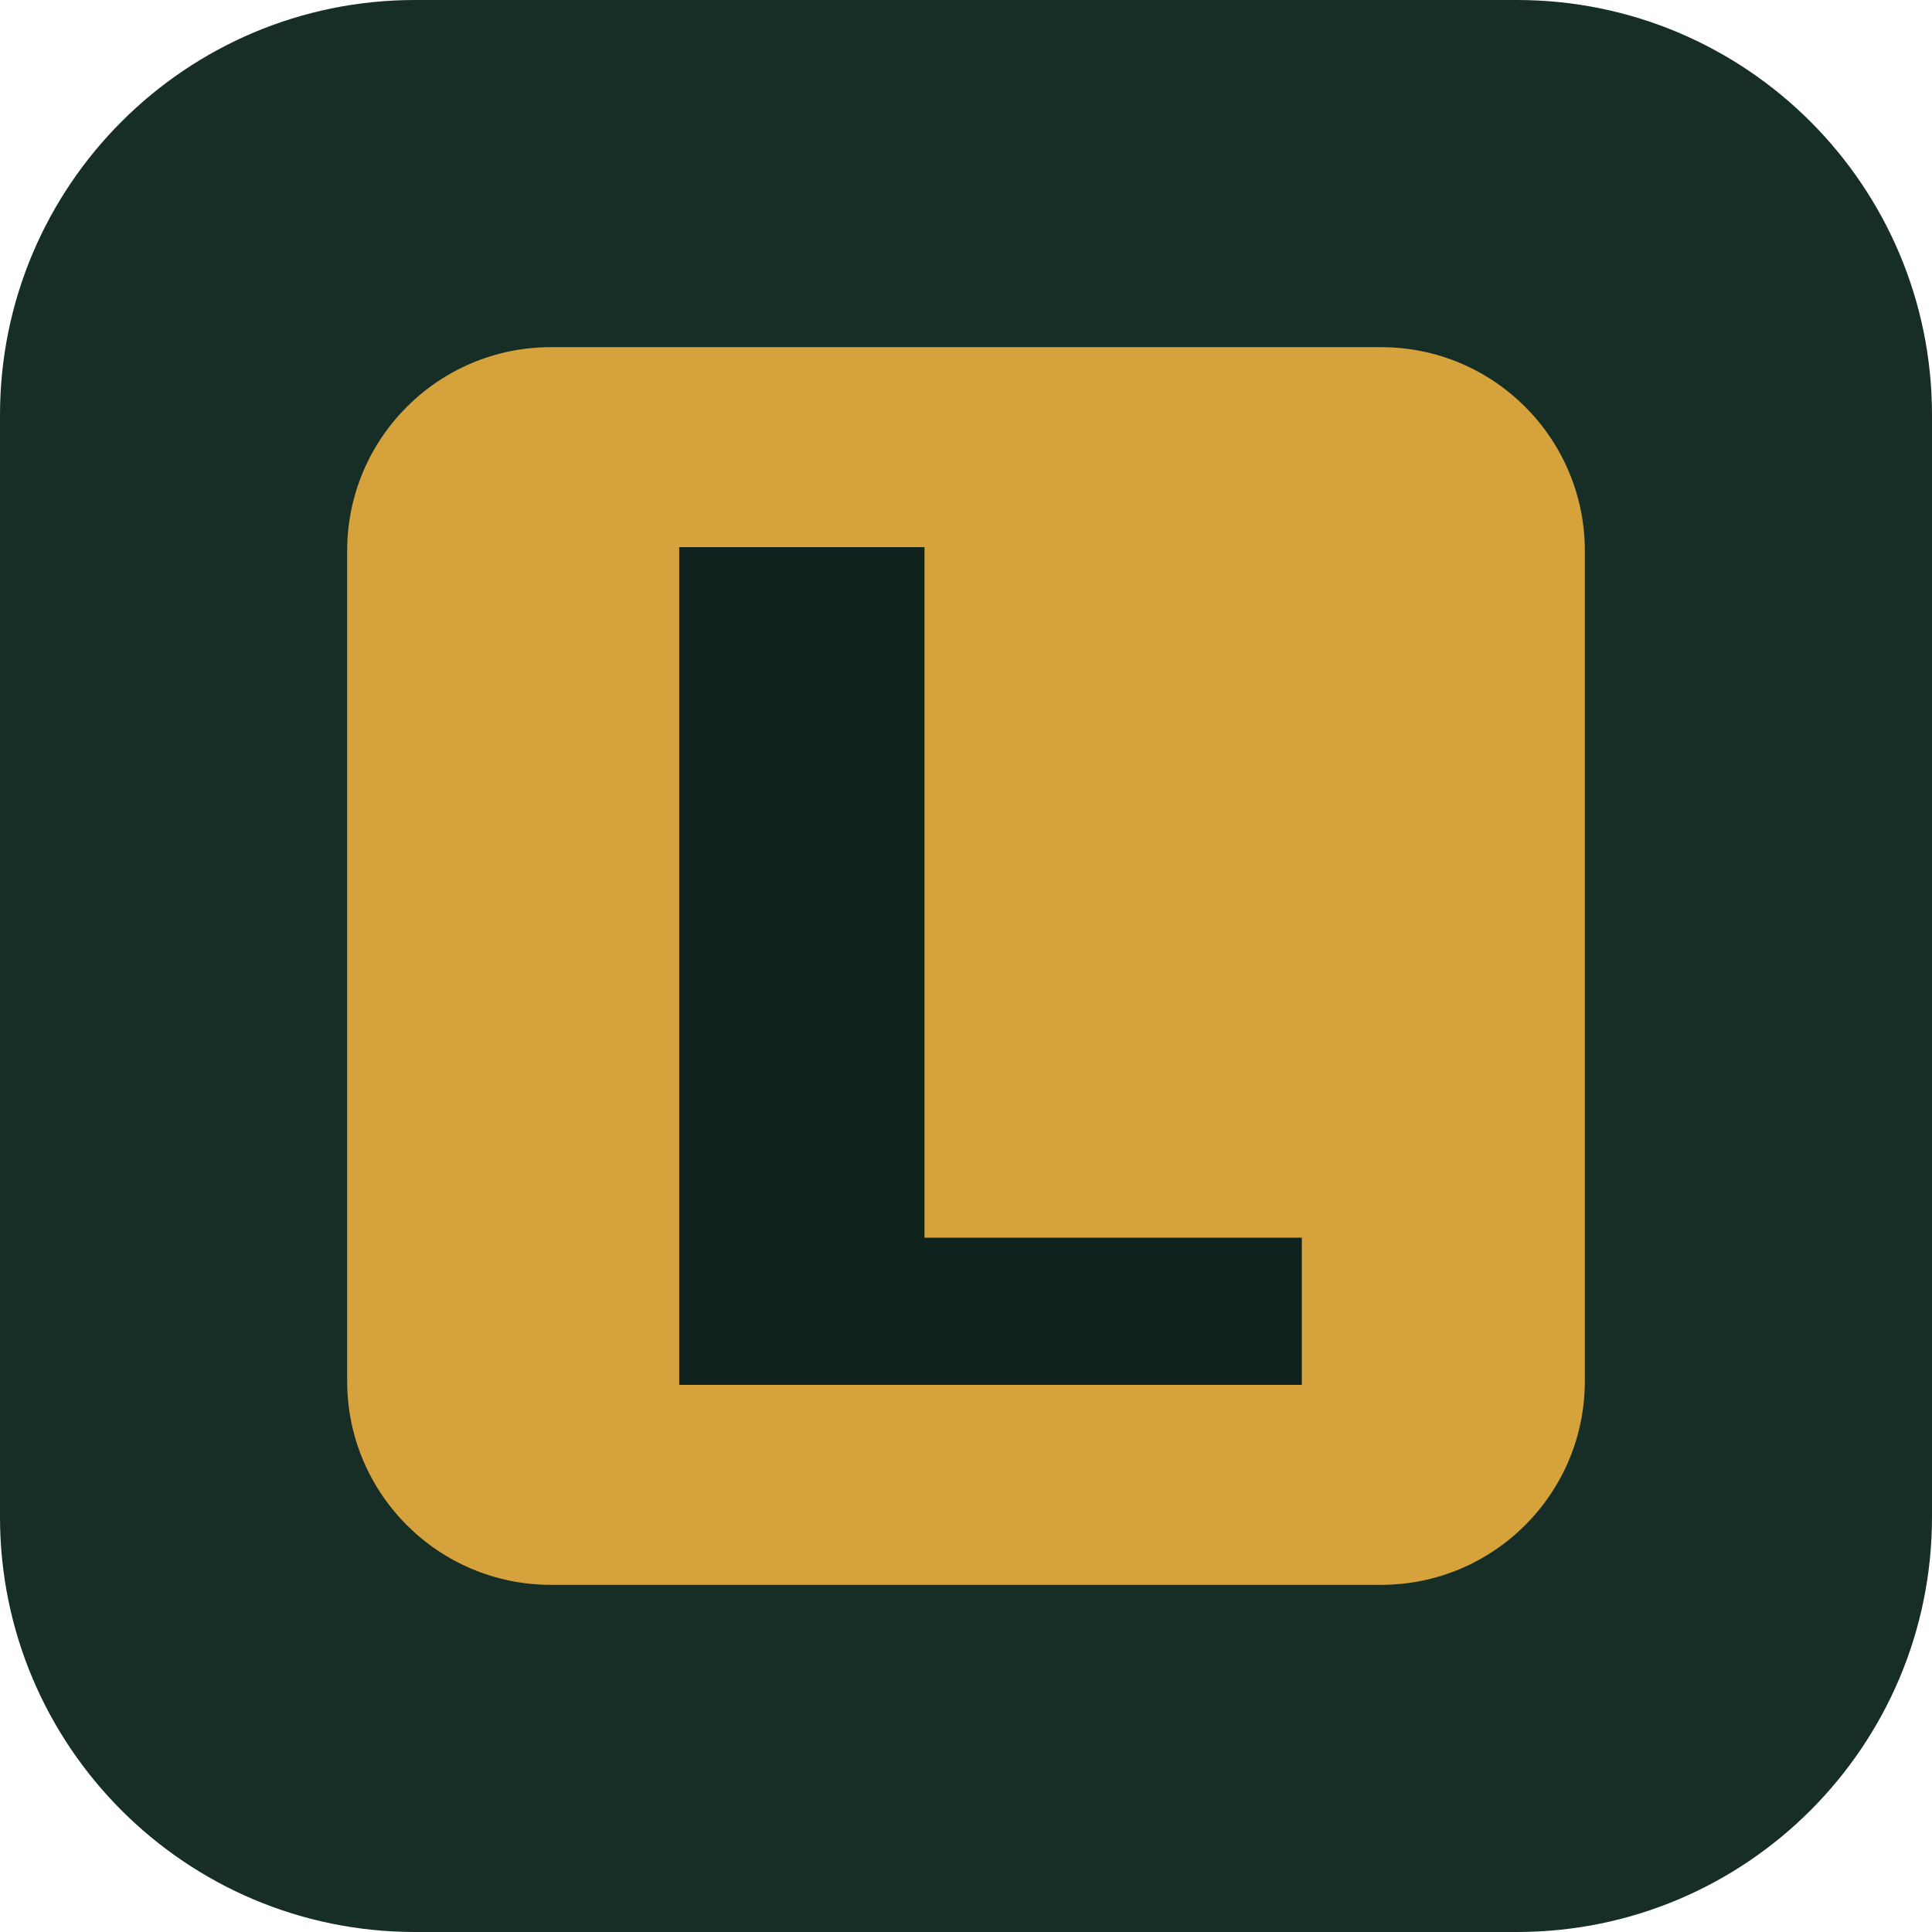
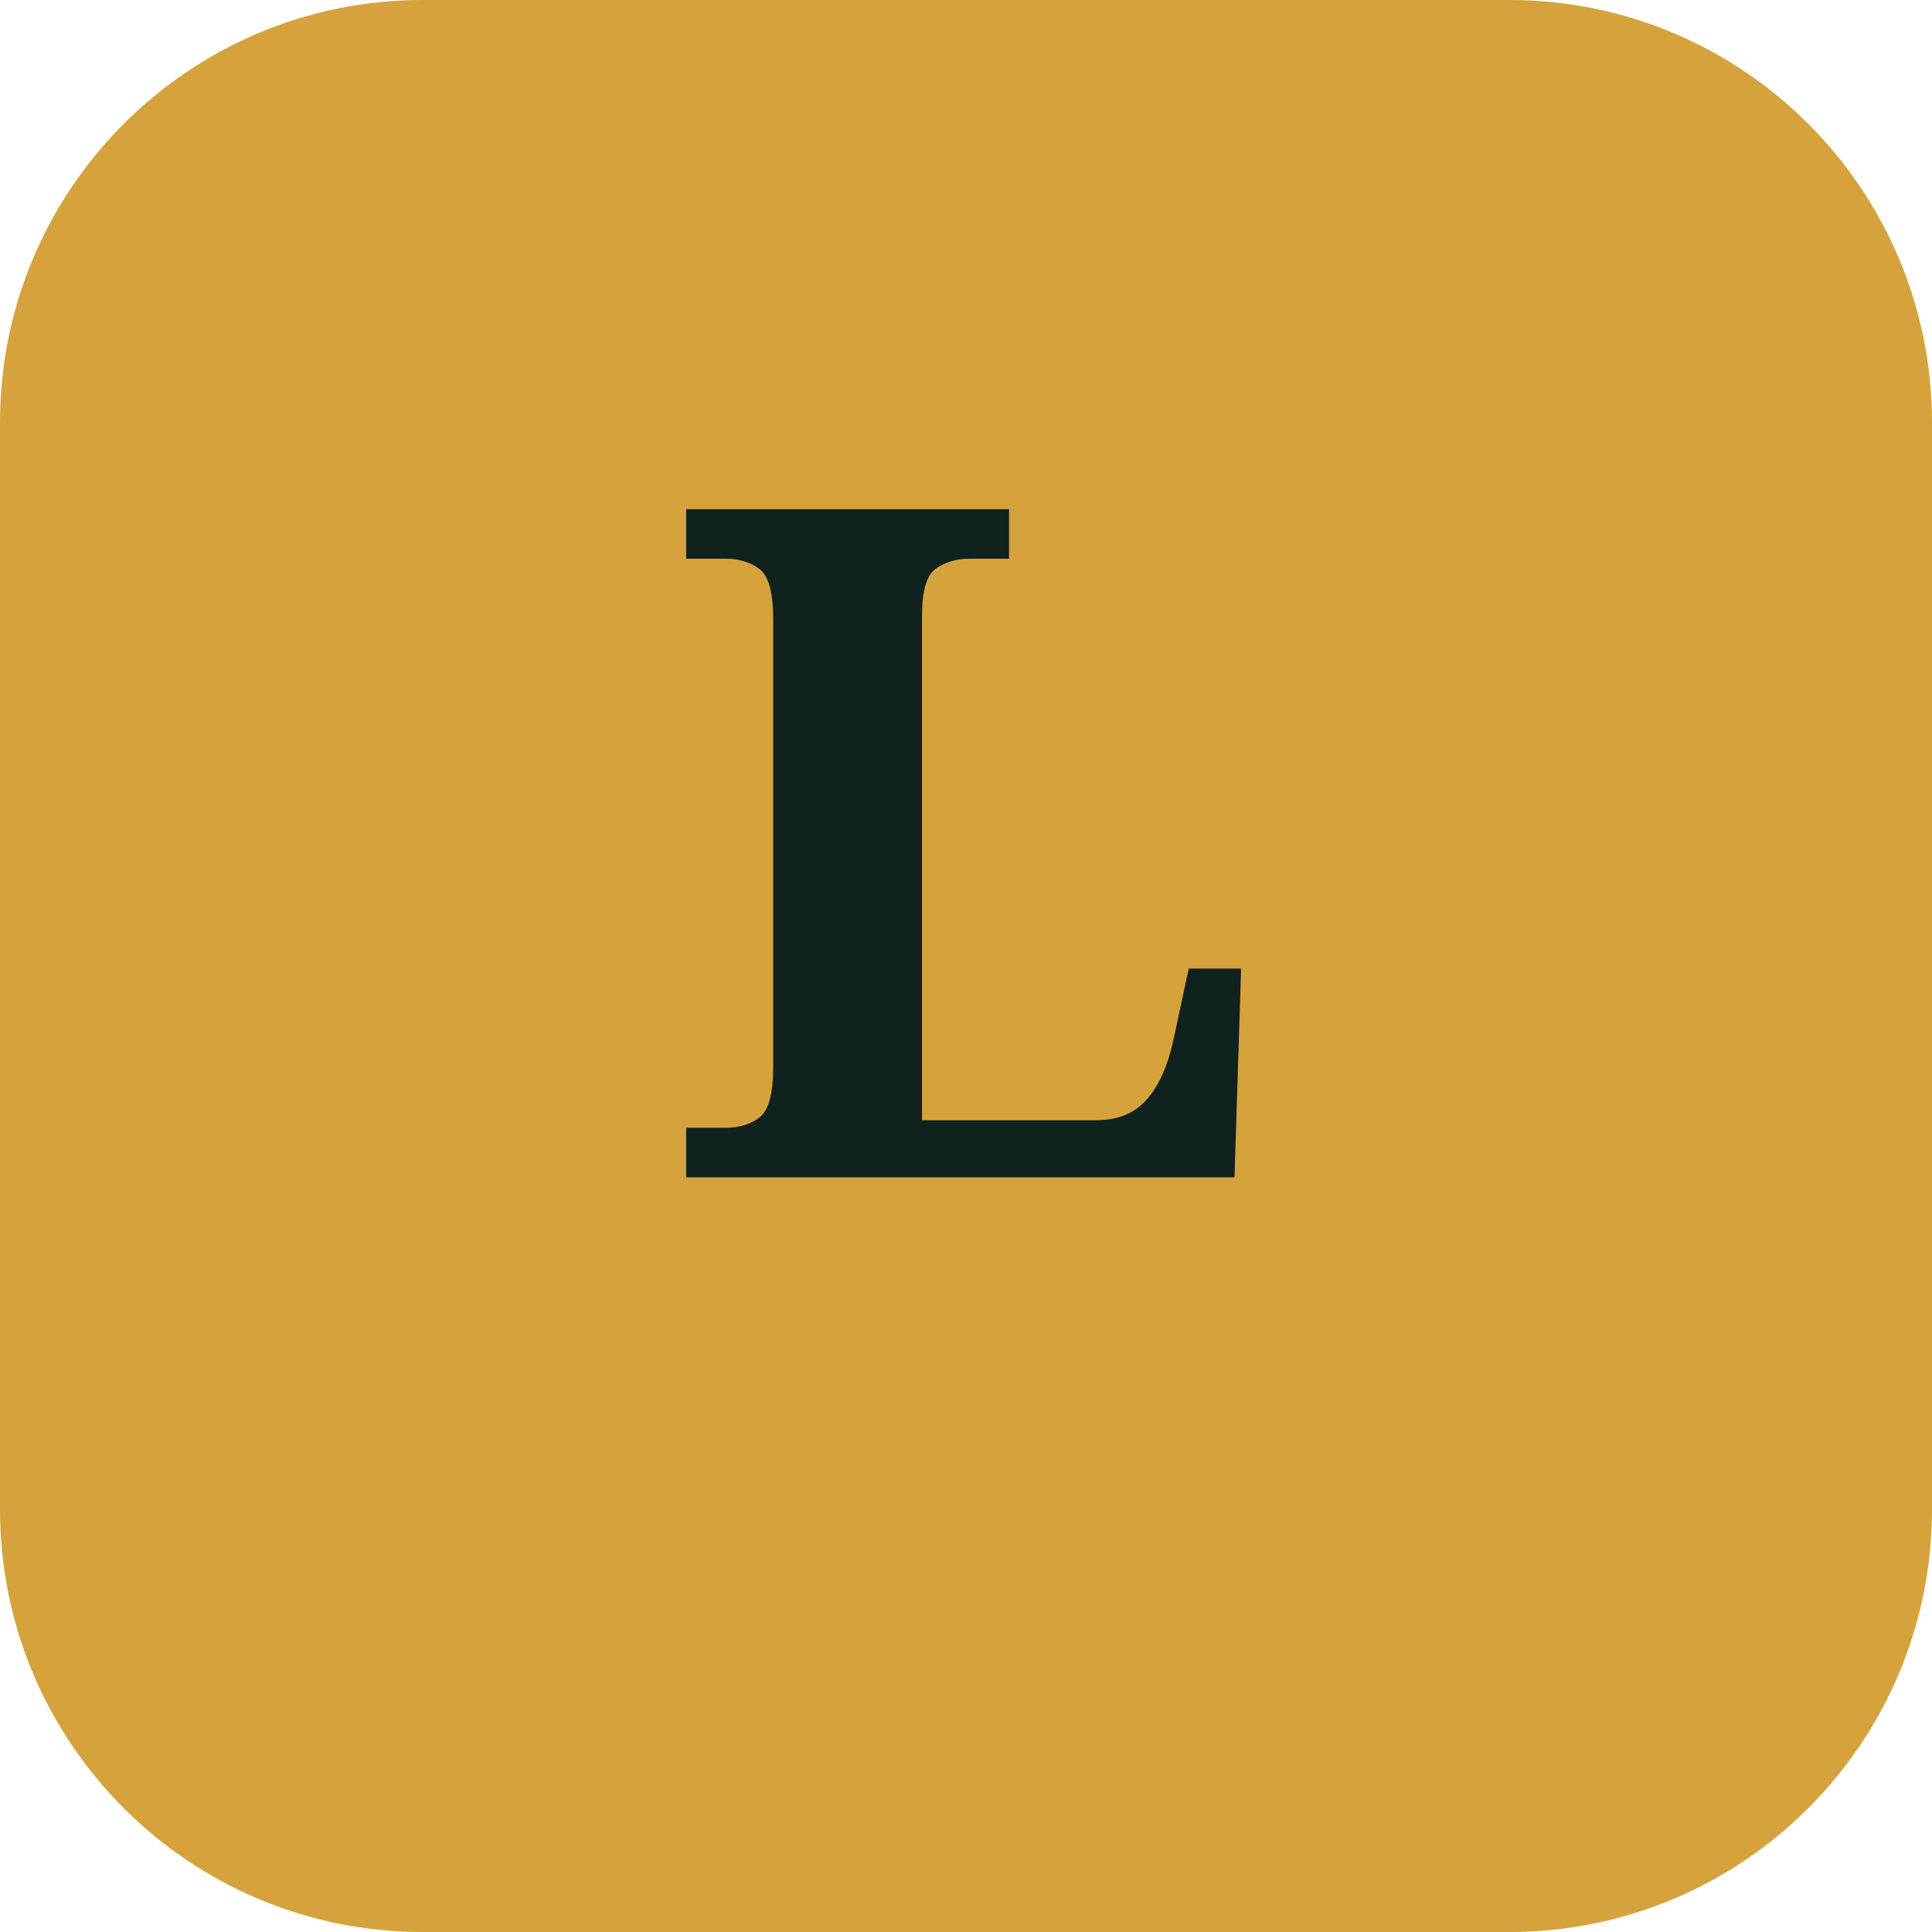
- <svg xmlns="http://www.w3.org/2000/svg" viewBox="0 0 512 512">
-   <rect width="512" height="512" rx="110" fill="#162e26" />
-   <rect x="92" y="92" width="328" height="328" rx="54" fill="#d6a23c" />
-   <path d="M180 145h65v183h100v39H180z" fill="#10221d" />
+ <svg xmlns="http://www.w3.org/2000/svg" viewBox="0 0 128 128">
+   <rect width="128" height="128" rx="28" fill="#d6a23c" />
+   <text x="64" y="78" text-anchor="middle" font-family="Georgia,serif" font-size="62" font-weight="700" fill="#10221d">L</text>
</svg>
